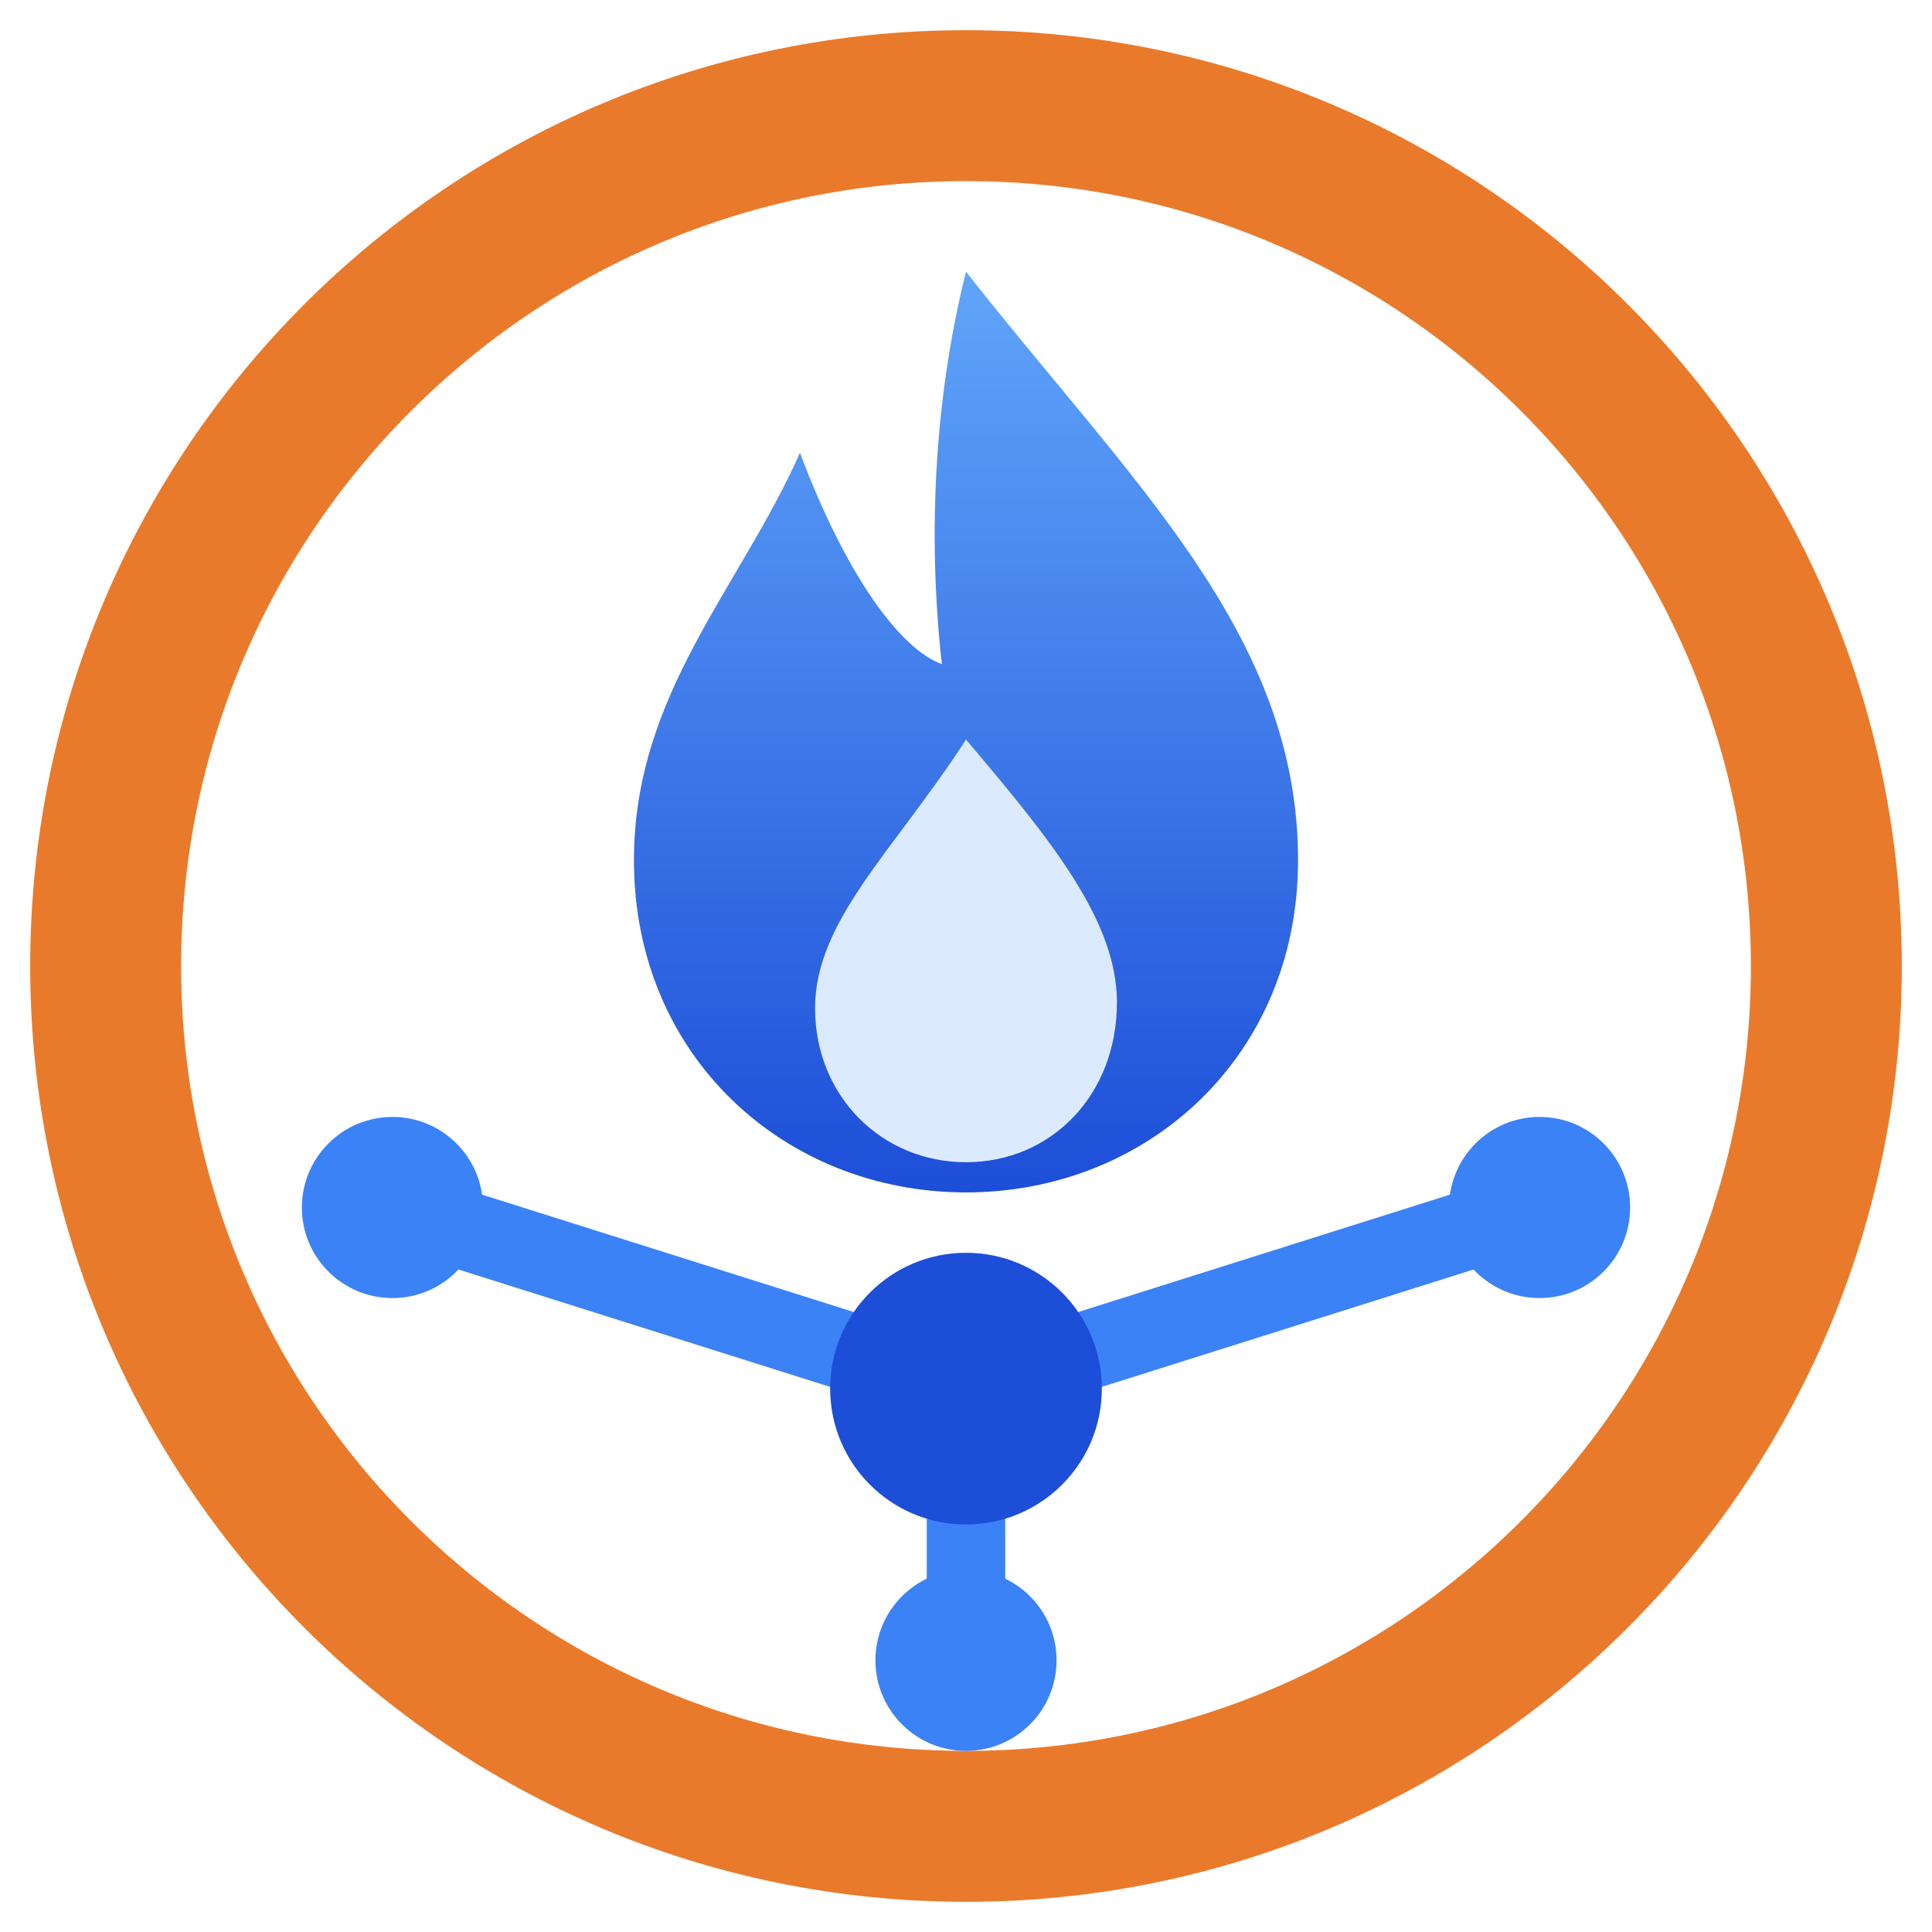
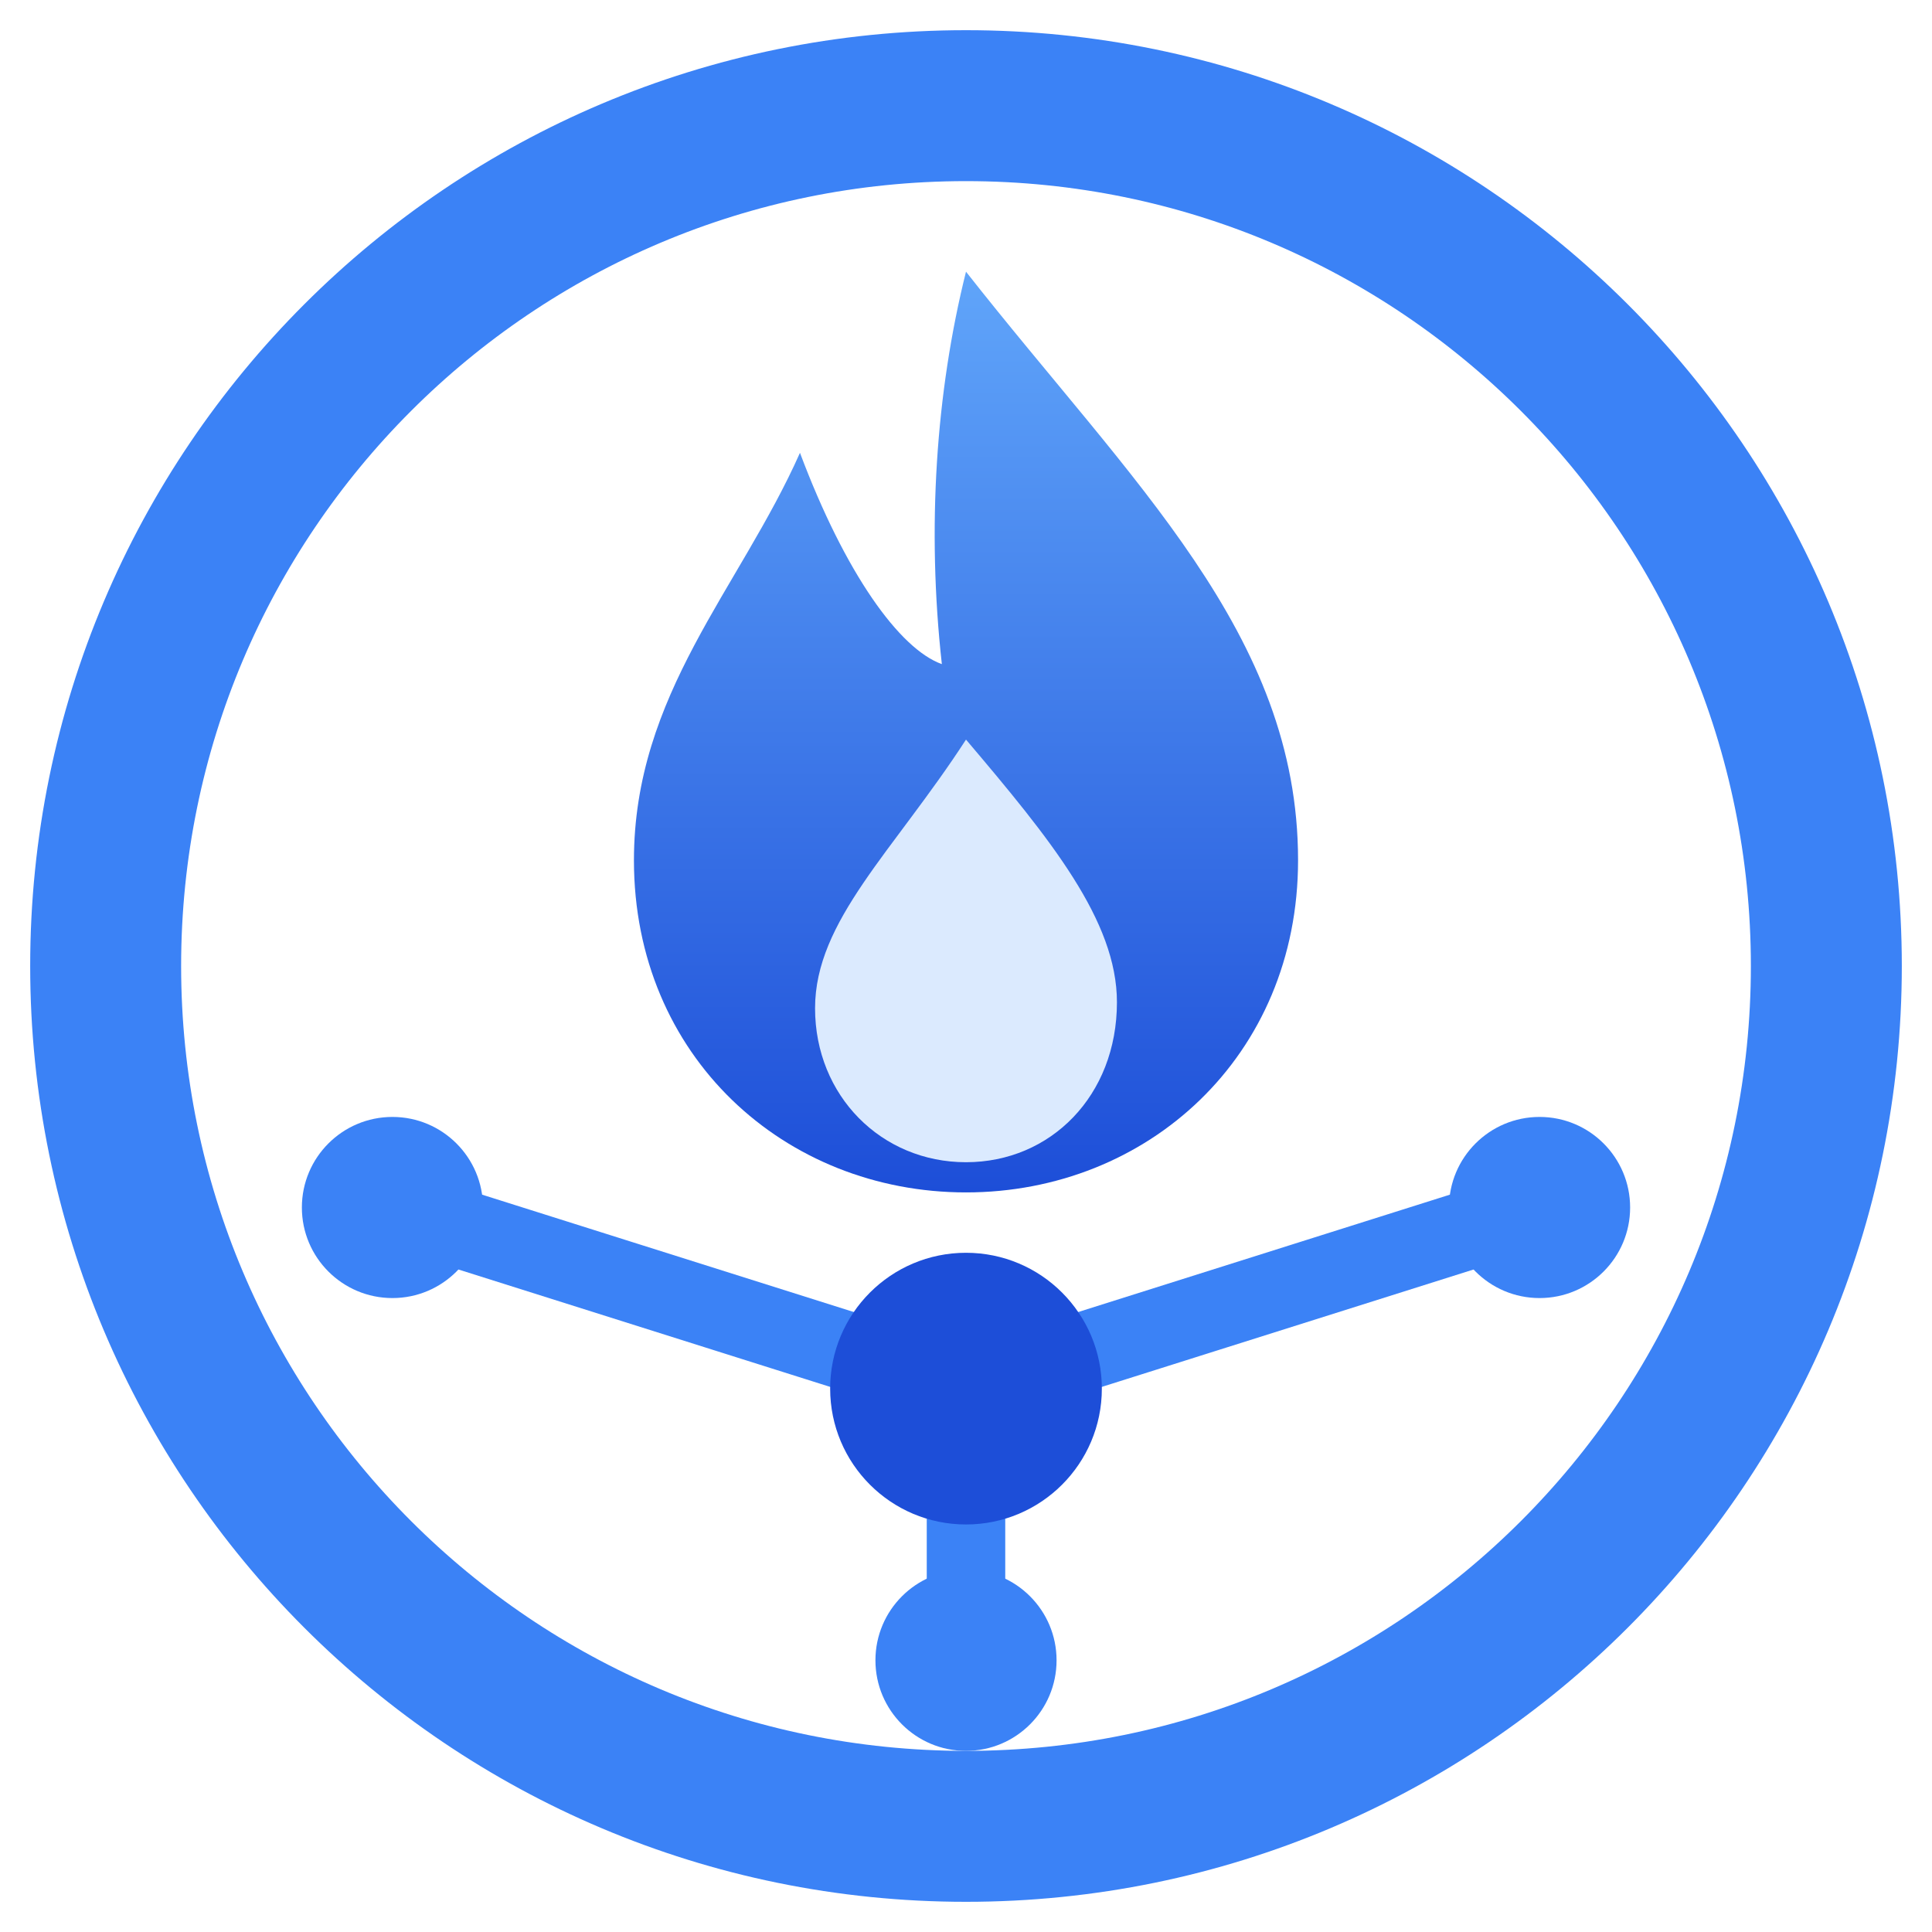
<svg xmlns="http://www.w3.org/2000/svg" viewBox="0 0 64 64" role="img" aria-label="SICOG">
  <defs>
    <linearGradient id="llama-m" x1="0" y1="1" x2="0" y2="0">
      <stop offset="0" stop-color="#1d4ed8" />
      <stop offset="1" stop-color="#60a5fa" />
    </linearGradient>
  </defs>
-   <circle cx="32" cy="32" r="28.5" fill="none" stroke="#ea7a2b" stroke-width="5" />
+   <circle cx="32" cy="32" r="28.5" fill="none" stroke="#3b82f6" stroke-width="5" />
  <g stroke="#3b82f6" stroke-width="2.6" stroke-linecap="round">
    <path d="M32,46 L13,40 M32,46 L51,40 M32,46 L32,55" />
  </g>
  <circle cx="13" cy="40" r="3" fill="#3b82f6" />
  <circle cx="51" cy="40" r="3" fill="#3b82f6" />
  <circle cx="32" cy="55" r="3" fill="#3b82f6" />
  <path d="M32,9 C37.5,16 43,21 43,28.5 C43,35 38,39.5 32,39.5 C26,39.5 21,35 21,28.5 C21,23 24.5,19.5 26.5,15 C28,19 29.8,21.5 31.2,22 C30.7,17.5 31,13 32,9 Z" fill="url(#llama-m)" />
  <path d="M32,24.5 C34.8,27.8 37,30.5 37,33.2 C37,36.3 34.8,38.5 32,38.5 C29.2,38.5 27,36.3 27,33.4 C27,30.5 29.6,28.2 32,24.5 Z" fill="#dbeafe" />
  <circle cx="32" cy="46" r="4.5" fill="#1d4ed8" />
</svg>
